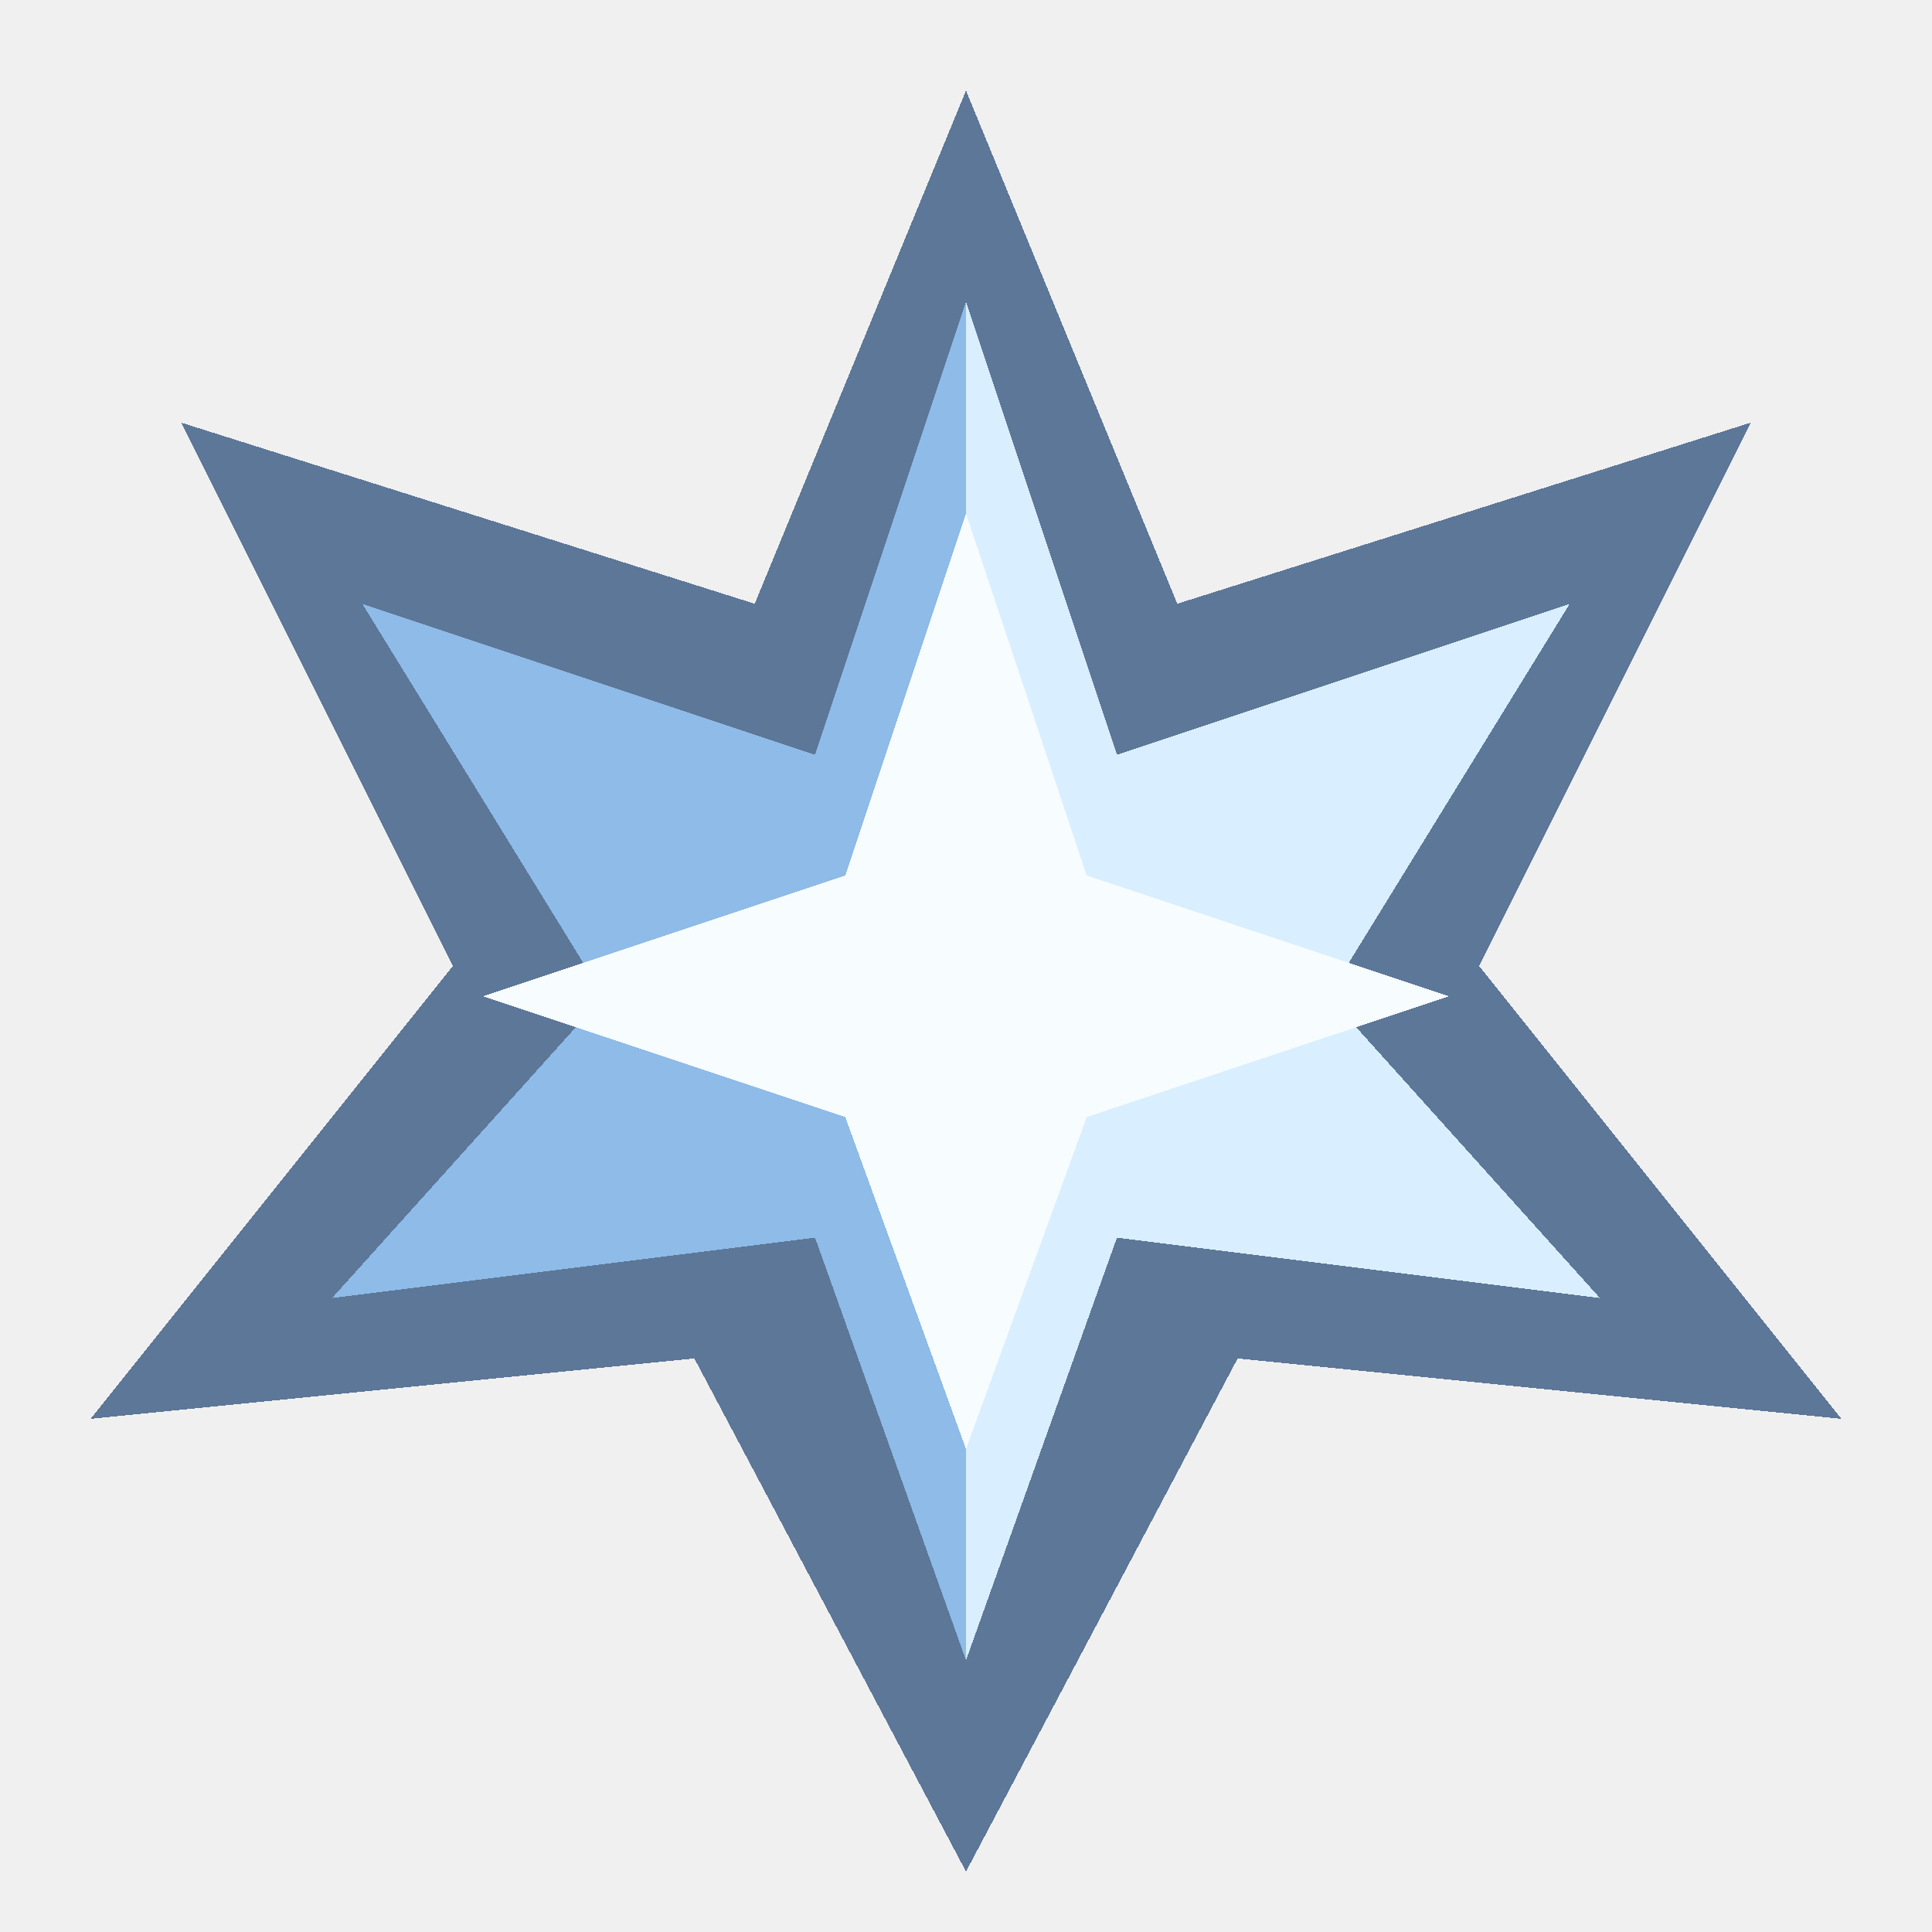
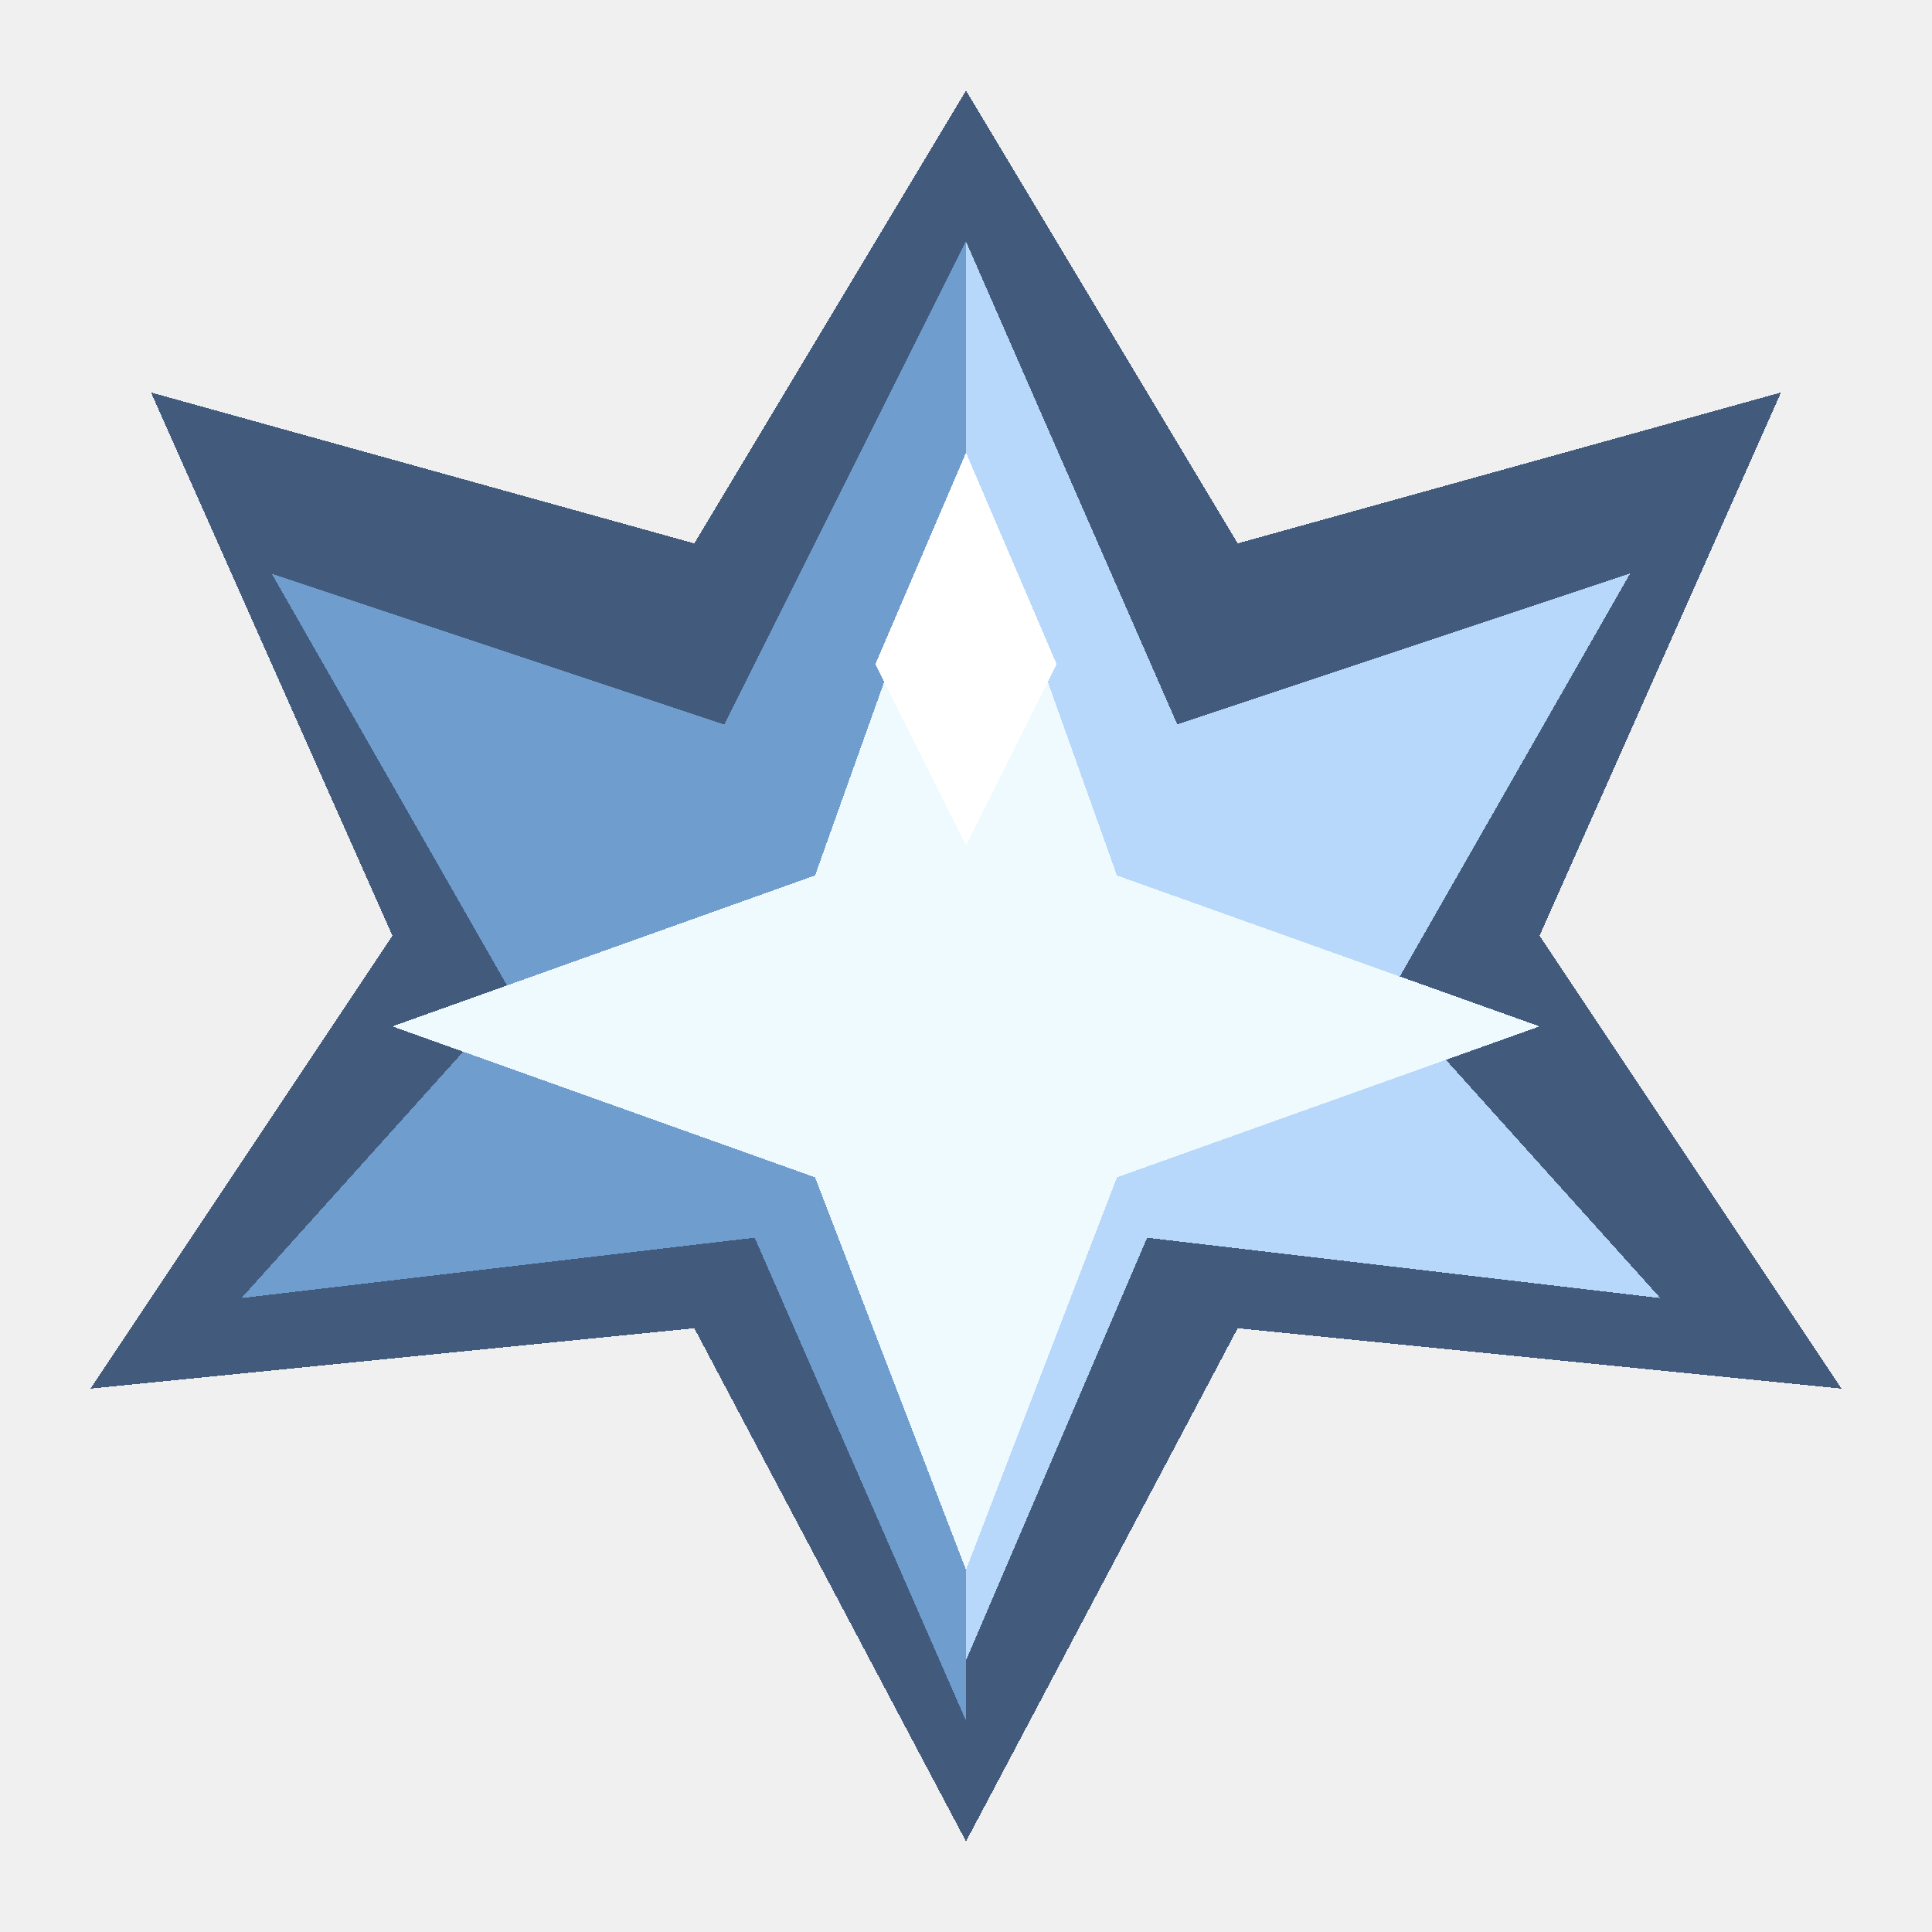
<svg xmlns="http://www.w3.org/2000/svg" viewBox="0 0 64 64" shape-rendering="crispEdges">
-   <path fill="#5c7798" d="M32 3 39 20 58 14 49 32 61 47 41 45 32 62 23 45 3 47 15 32 6 14 25 20z" />
-   <path fill="#d9efff" d="M32 10 37 25 52 20 44 33 53 43 37 41 32 55 27 41 11 43 20 33 12 20 27 25z" />
-   <path fill="#8ebbe8" d="M32 10v45l-5-14-16 2 9-10-8-13 15 5z" />
-   <path fill="#f7fcff" d="m32 17 4 12 12 4-12 4-4 11-4-11-12-4 12-4z" />
+   <path fill="#425b7d" d="m32 3 9 15 18-5-8 18 10 15-20-2-9 17-9-17-20 2 10-15-8-18 18 5z" />
+   <path fill="#b7d8fa" d="m32 8 7 16 15-5-8 14 9 10-17-2-6 14-7-14-17 2 9-10-8-14 15 5z" />
+   <path fill="#6f9dce" d="M32 8v49l-7-16-17 2 9-10-8-14 15 5z" />
+   <path fill="#effaff" d="m32 15 5 14 14 5-14 5-5 13-5-13-14-5 14-5z" />
+   <path fill="#fff" d="m29 22 3-7 3 7-3 6z" />
</svg>
